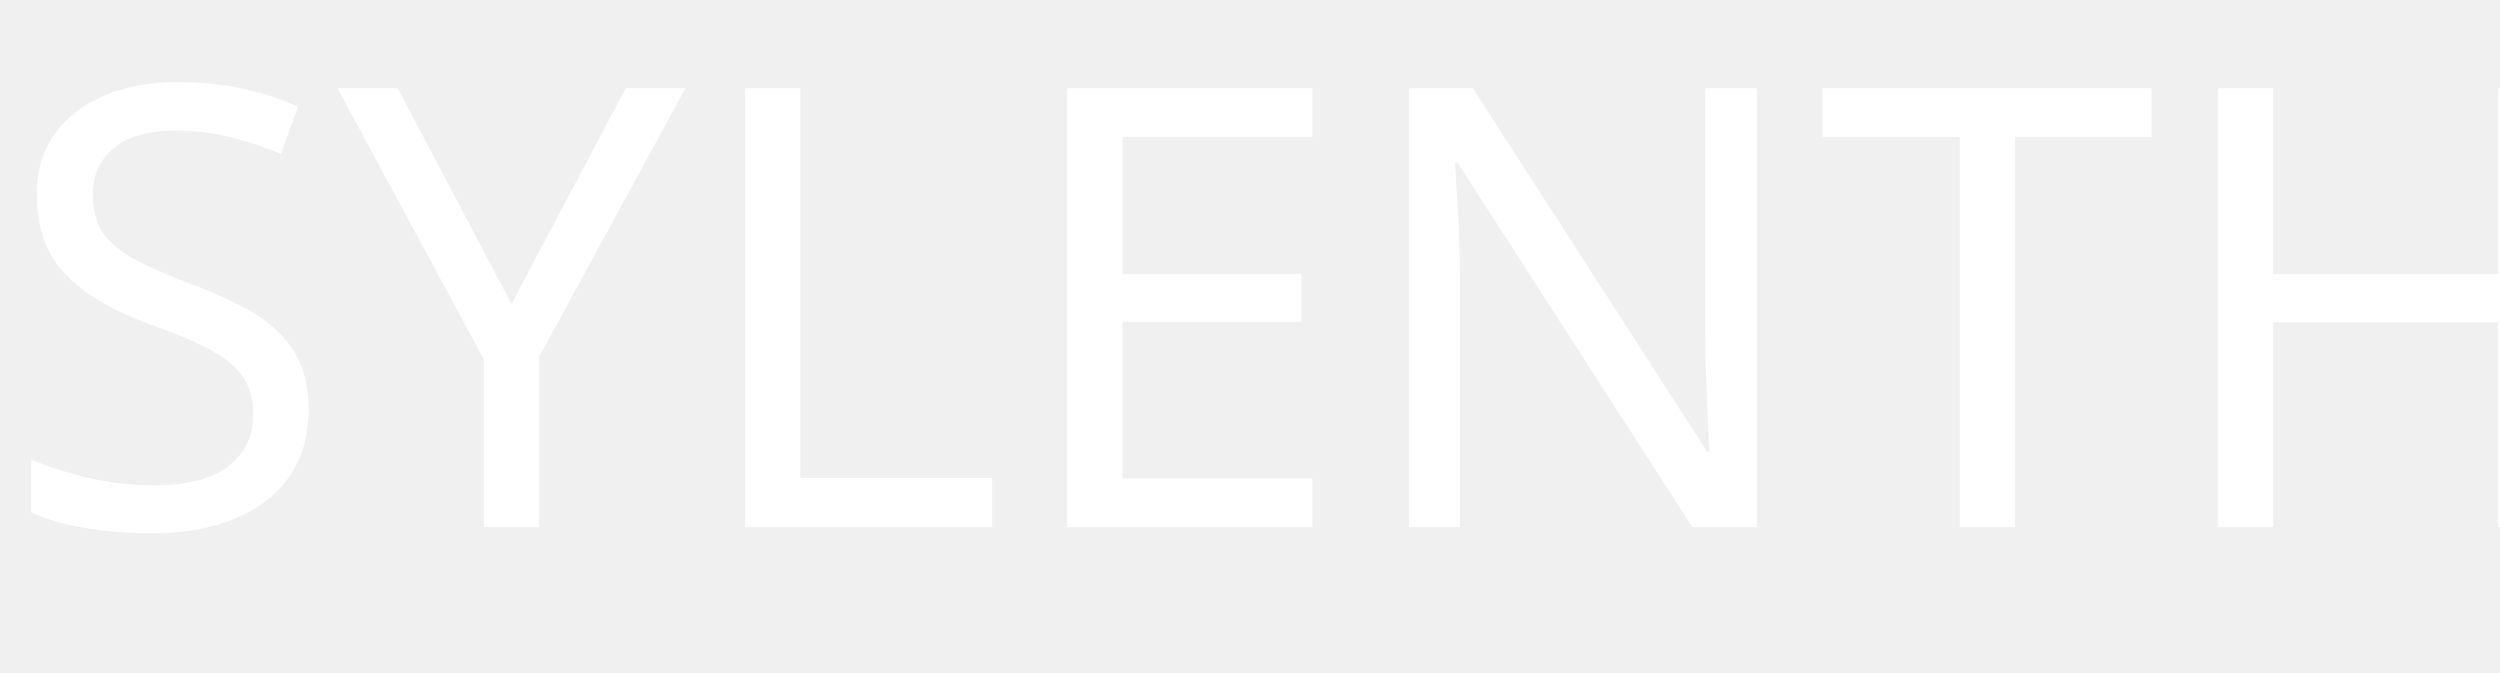
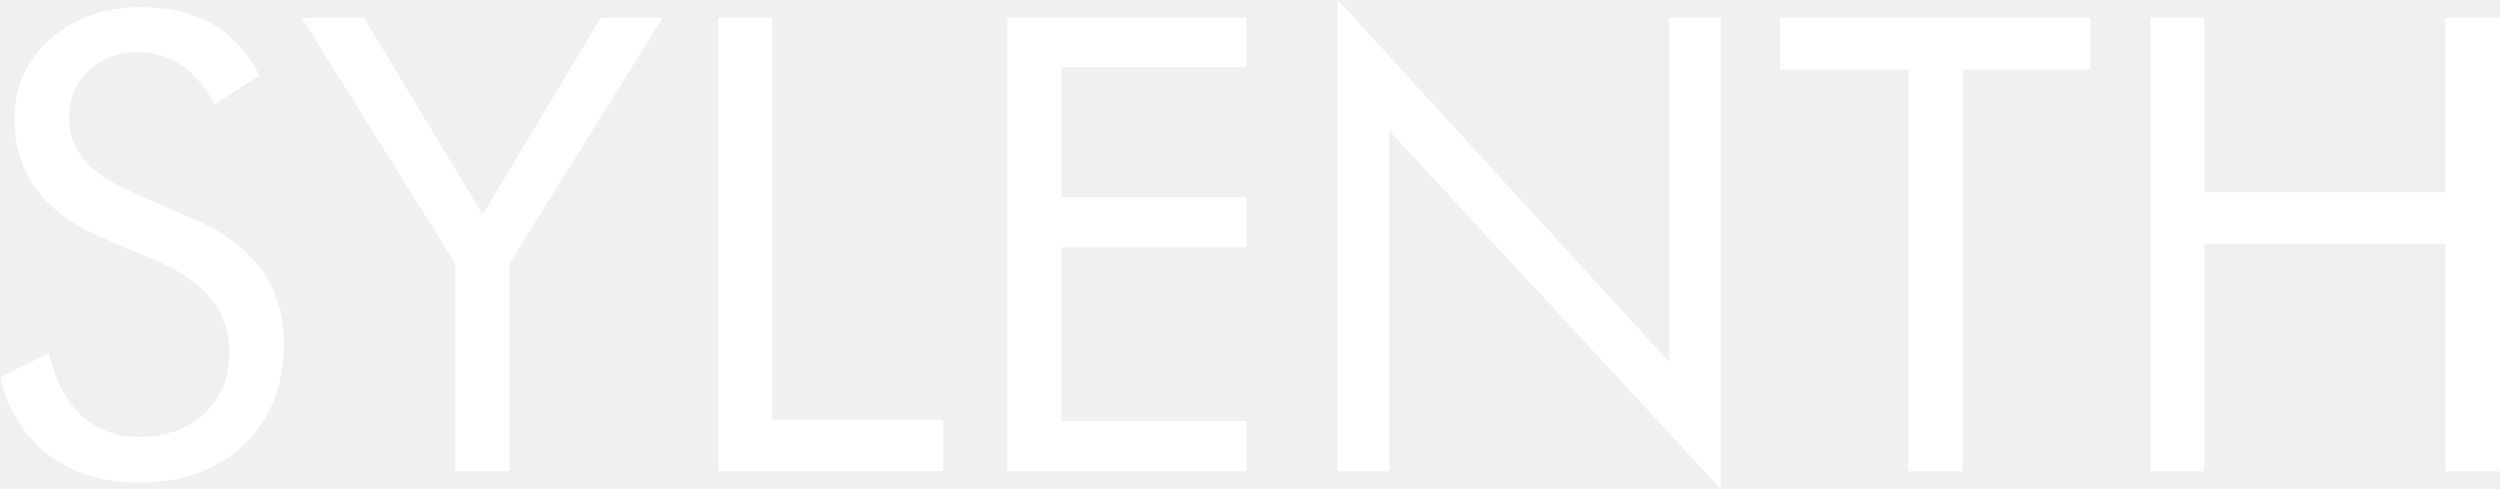
- <svg xmlns="http://www.w3.org/2000/svg" id="Layer_2" data-name="Layer 2" viewBox="0 0 1626.76 437.34">
+ <svg xmlns="http://www.w3.org/2000/svg" id="Layer_2" data-name="Layer 2" viewBox="0 0 1577.15 308.4">
  <defs>
    <style>
      .cls-1 {
        fill: #fff;
-         font-family: FuturaBT-Book, 'Futura Bk BT';
-         font-size: 400px;
+         stroke-width: 0px;
      }
    </style>
  </defs>
  <g id="Layer_1-2" data-name="Layer 1">
-     <text class="cls-1" transform="translate(0 343)">
-       <tspan x="0" y="0">SYLENTH</tspan>
-     </text>
+     <g>
+       <path class="cls-1" d="M122.85,138.48c18.62,7.94,32.65,18.49,42.09,31.64,9.44,13.15,14.16,28.71,14.16,46.68,0,26.3-8.37,47.49-25.1,63.57-16.73,16.08-38.9,24.12-66.5,24.12-22.53,0-41.41-5.76-56.64-17.29S5.34,259.31,0,238.09l30.86-15.23c4.17,17.32,11.04,30.44,20.61,39.36,9.57,8.92,21.58,13.38,36.04,13.38,17.06,0,30.86-4.91,41.41-14.75,10.55-9.83,15.82-22.62,15.82-38.38,0-12.76-3.68-23.86-11.04-33.3-7.36-9.44-18.46-17.41-33.3-23.93l-34.77-14.84c-19.01-7.94-33.17-18.16-42.48-30.66-9.31-12.5-13.96-27.47-13.96-44.92,0-20.31,7.55-37.11,22.66-50.39,15.1-13.28,34.38-19.92,57.81-19.92,17.19,0,32.06,3.65,44.63,10.94,12.56,7.29,22.36,18.04,29.39,32.23l-28.12,17.97c-6.38-11.07-13.54-19.3-21.48-24.71-7.94-5.4-16.93-8.11-26.95-8.11-12.76,0-23.21,3.91-31.35,11.72-8.14,7.81-12.21,17.77-12.21,29.88,0,10.16,3.12,18.95,9.38,26.37s15.95,14,29.1,19.73l40.82,17.97Z" />
+       <path class="cls-1" d="M287.3,297.27v-130.86L190.43,11.33h39.26l74.8,124.02L378.91,11.33h39.06l-96.68,155.08v130.86h-33.98Z" />
+       <path class="cls-1" d="M453.12,297.27V11.33h33.98v253.52h108.01v32.42h-141.99Z" />
+       <path class="cls-1" d="M635.55,297.27V11.33h150.78v31.05h-116.8v82.03h116.8v31.64h-116.8v109.57h116.8v31.64h-150.78Z" />
+       <path class="cls-1" d="M843.94,297.27V0l209.18,228.52V11.33h32.42v297.07l-209.18-225.98v214.84h-32.42Z" />
+       <path class="cls-1" d="M1203.91,297.27V43.75h-80.86V11.33h195.7v32.42h-80.47v253.52h-34.38Z" />
+       <path class="cls-1" d="M1356.64,297.27V11.33h33.98v109.96h151.95V11.33h34.57v285.94h-34.57v-143.55h-151.95v143.55h-33.98Z" />
+     </g>
  </g>
</svg>
